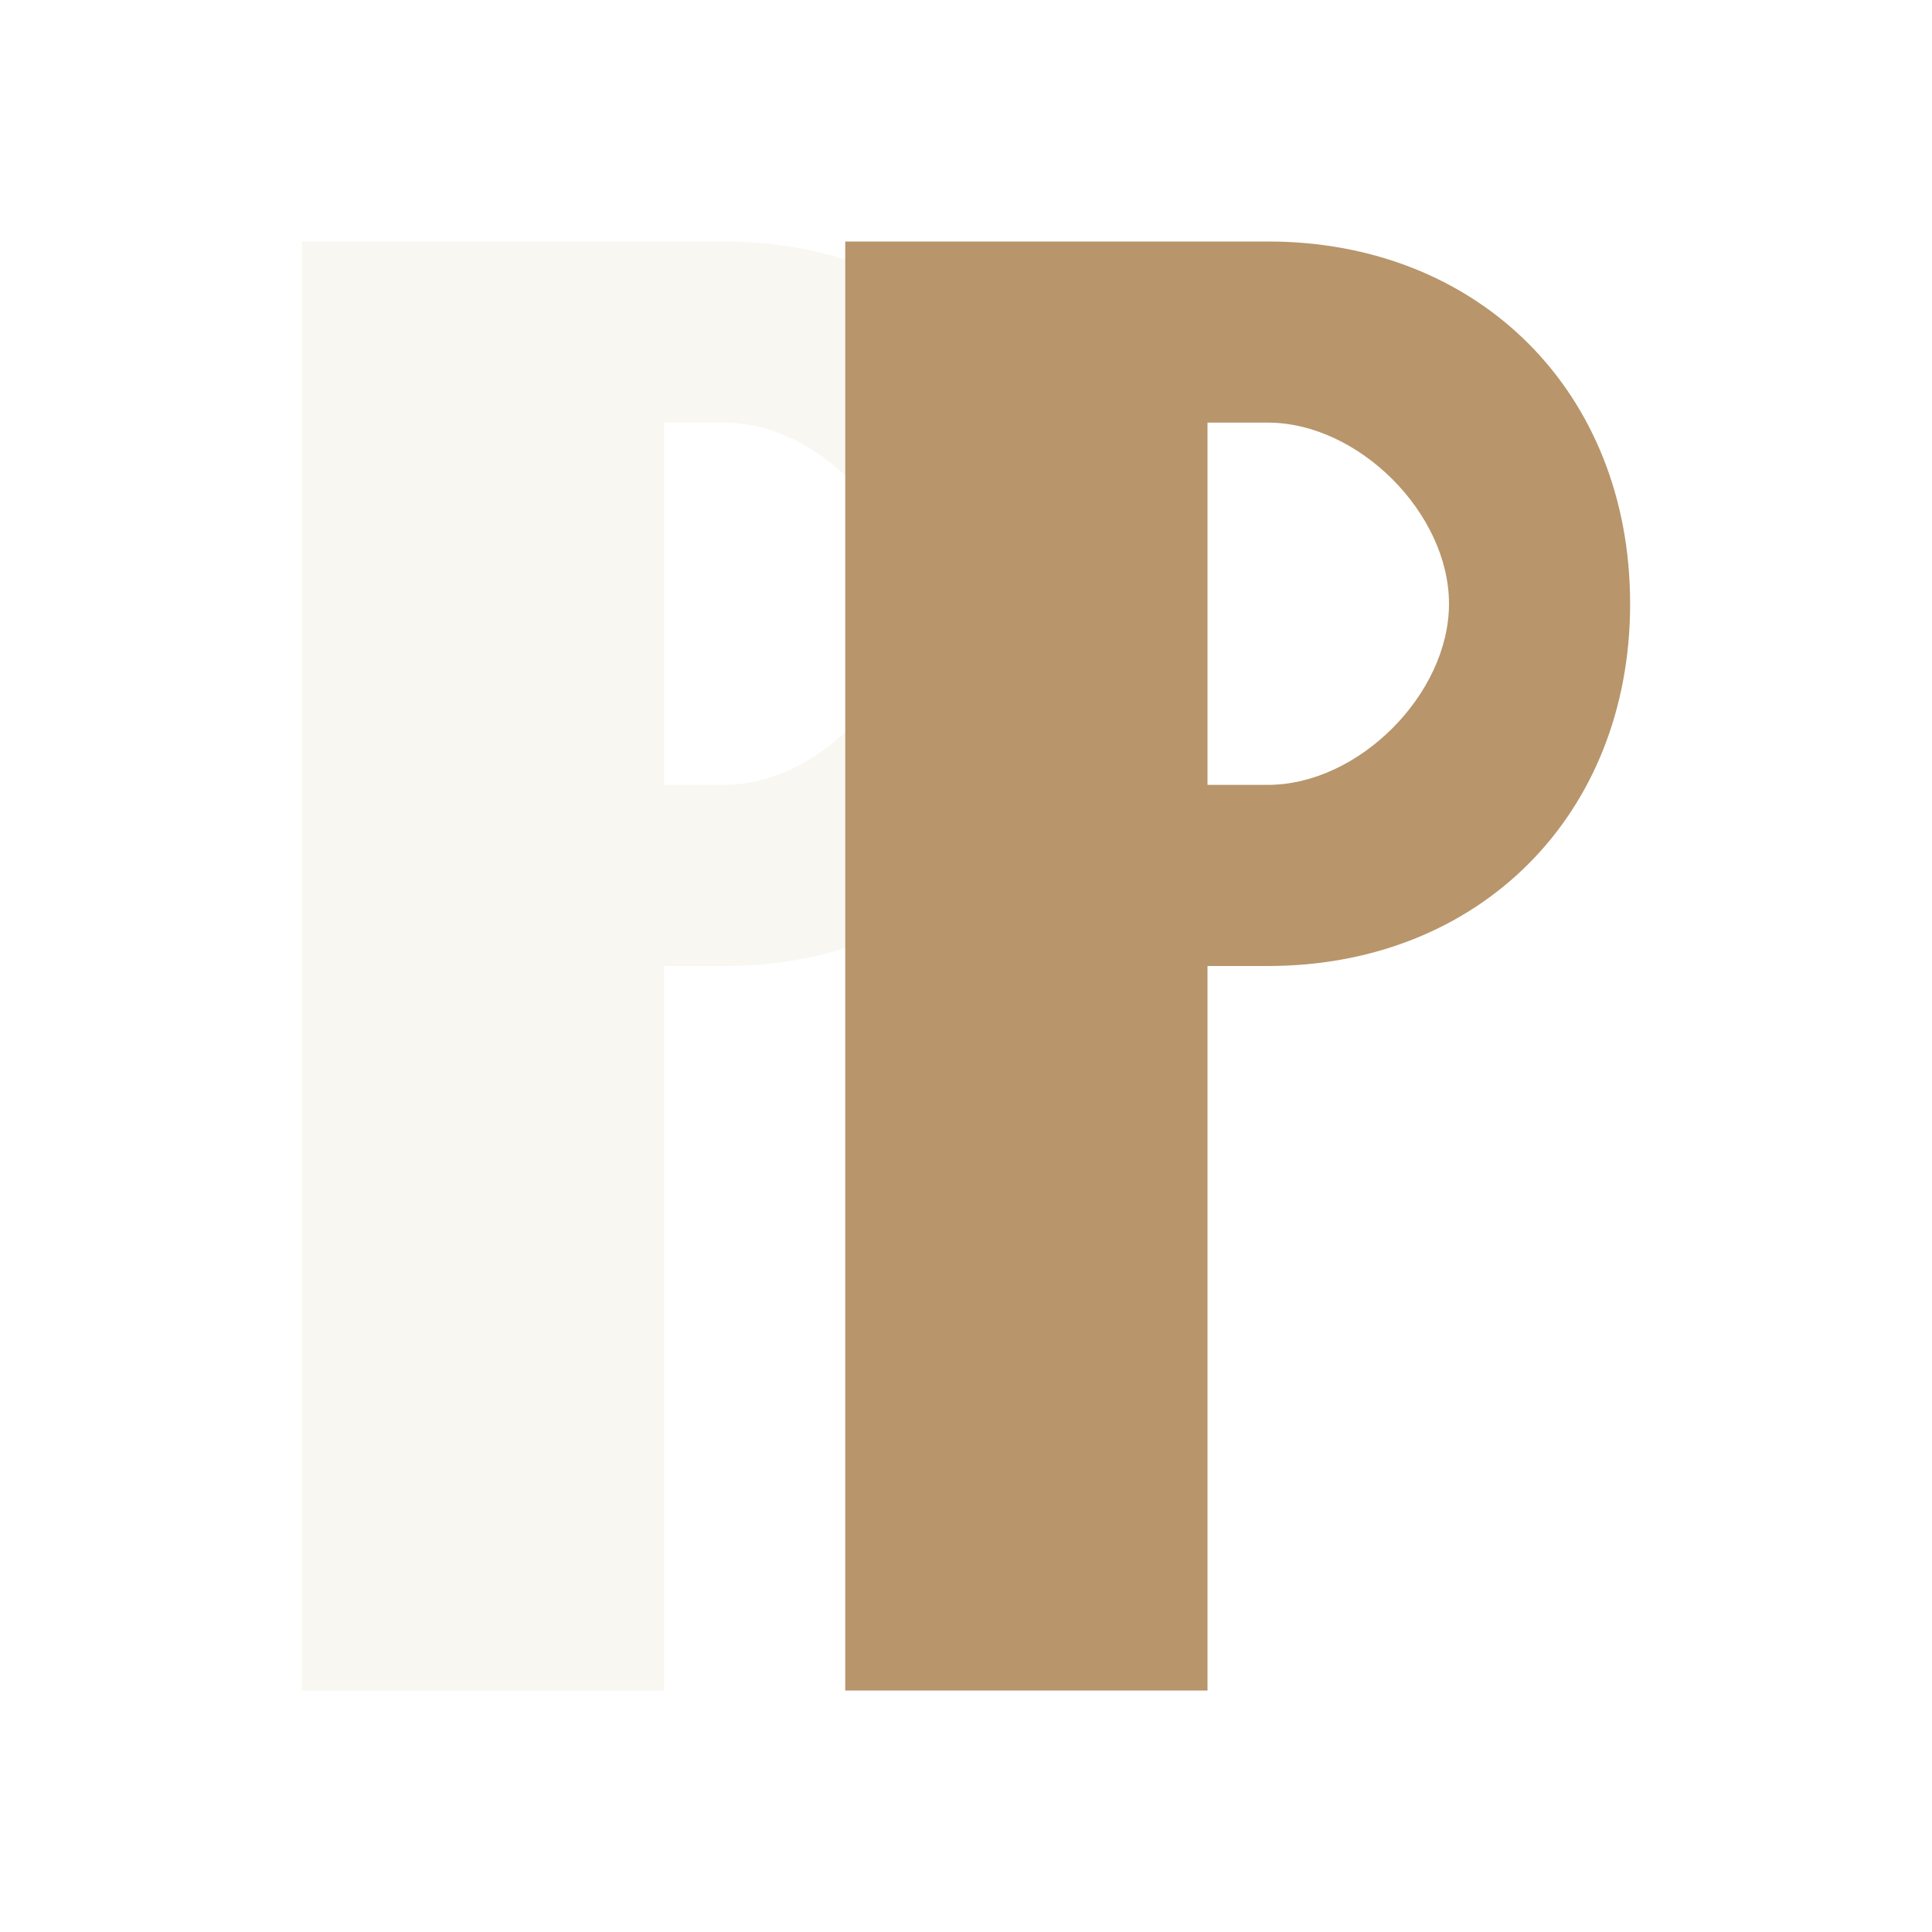
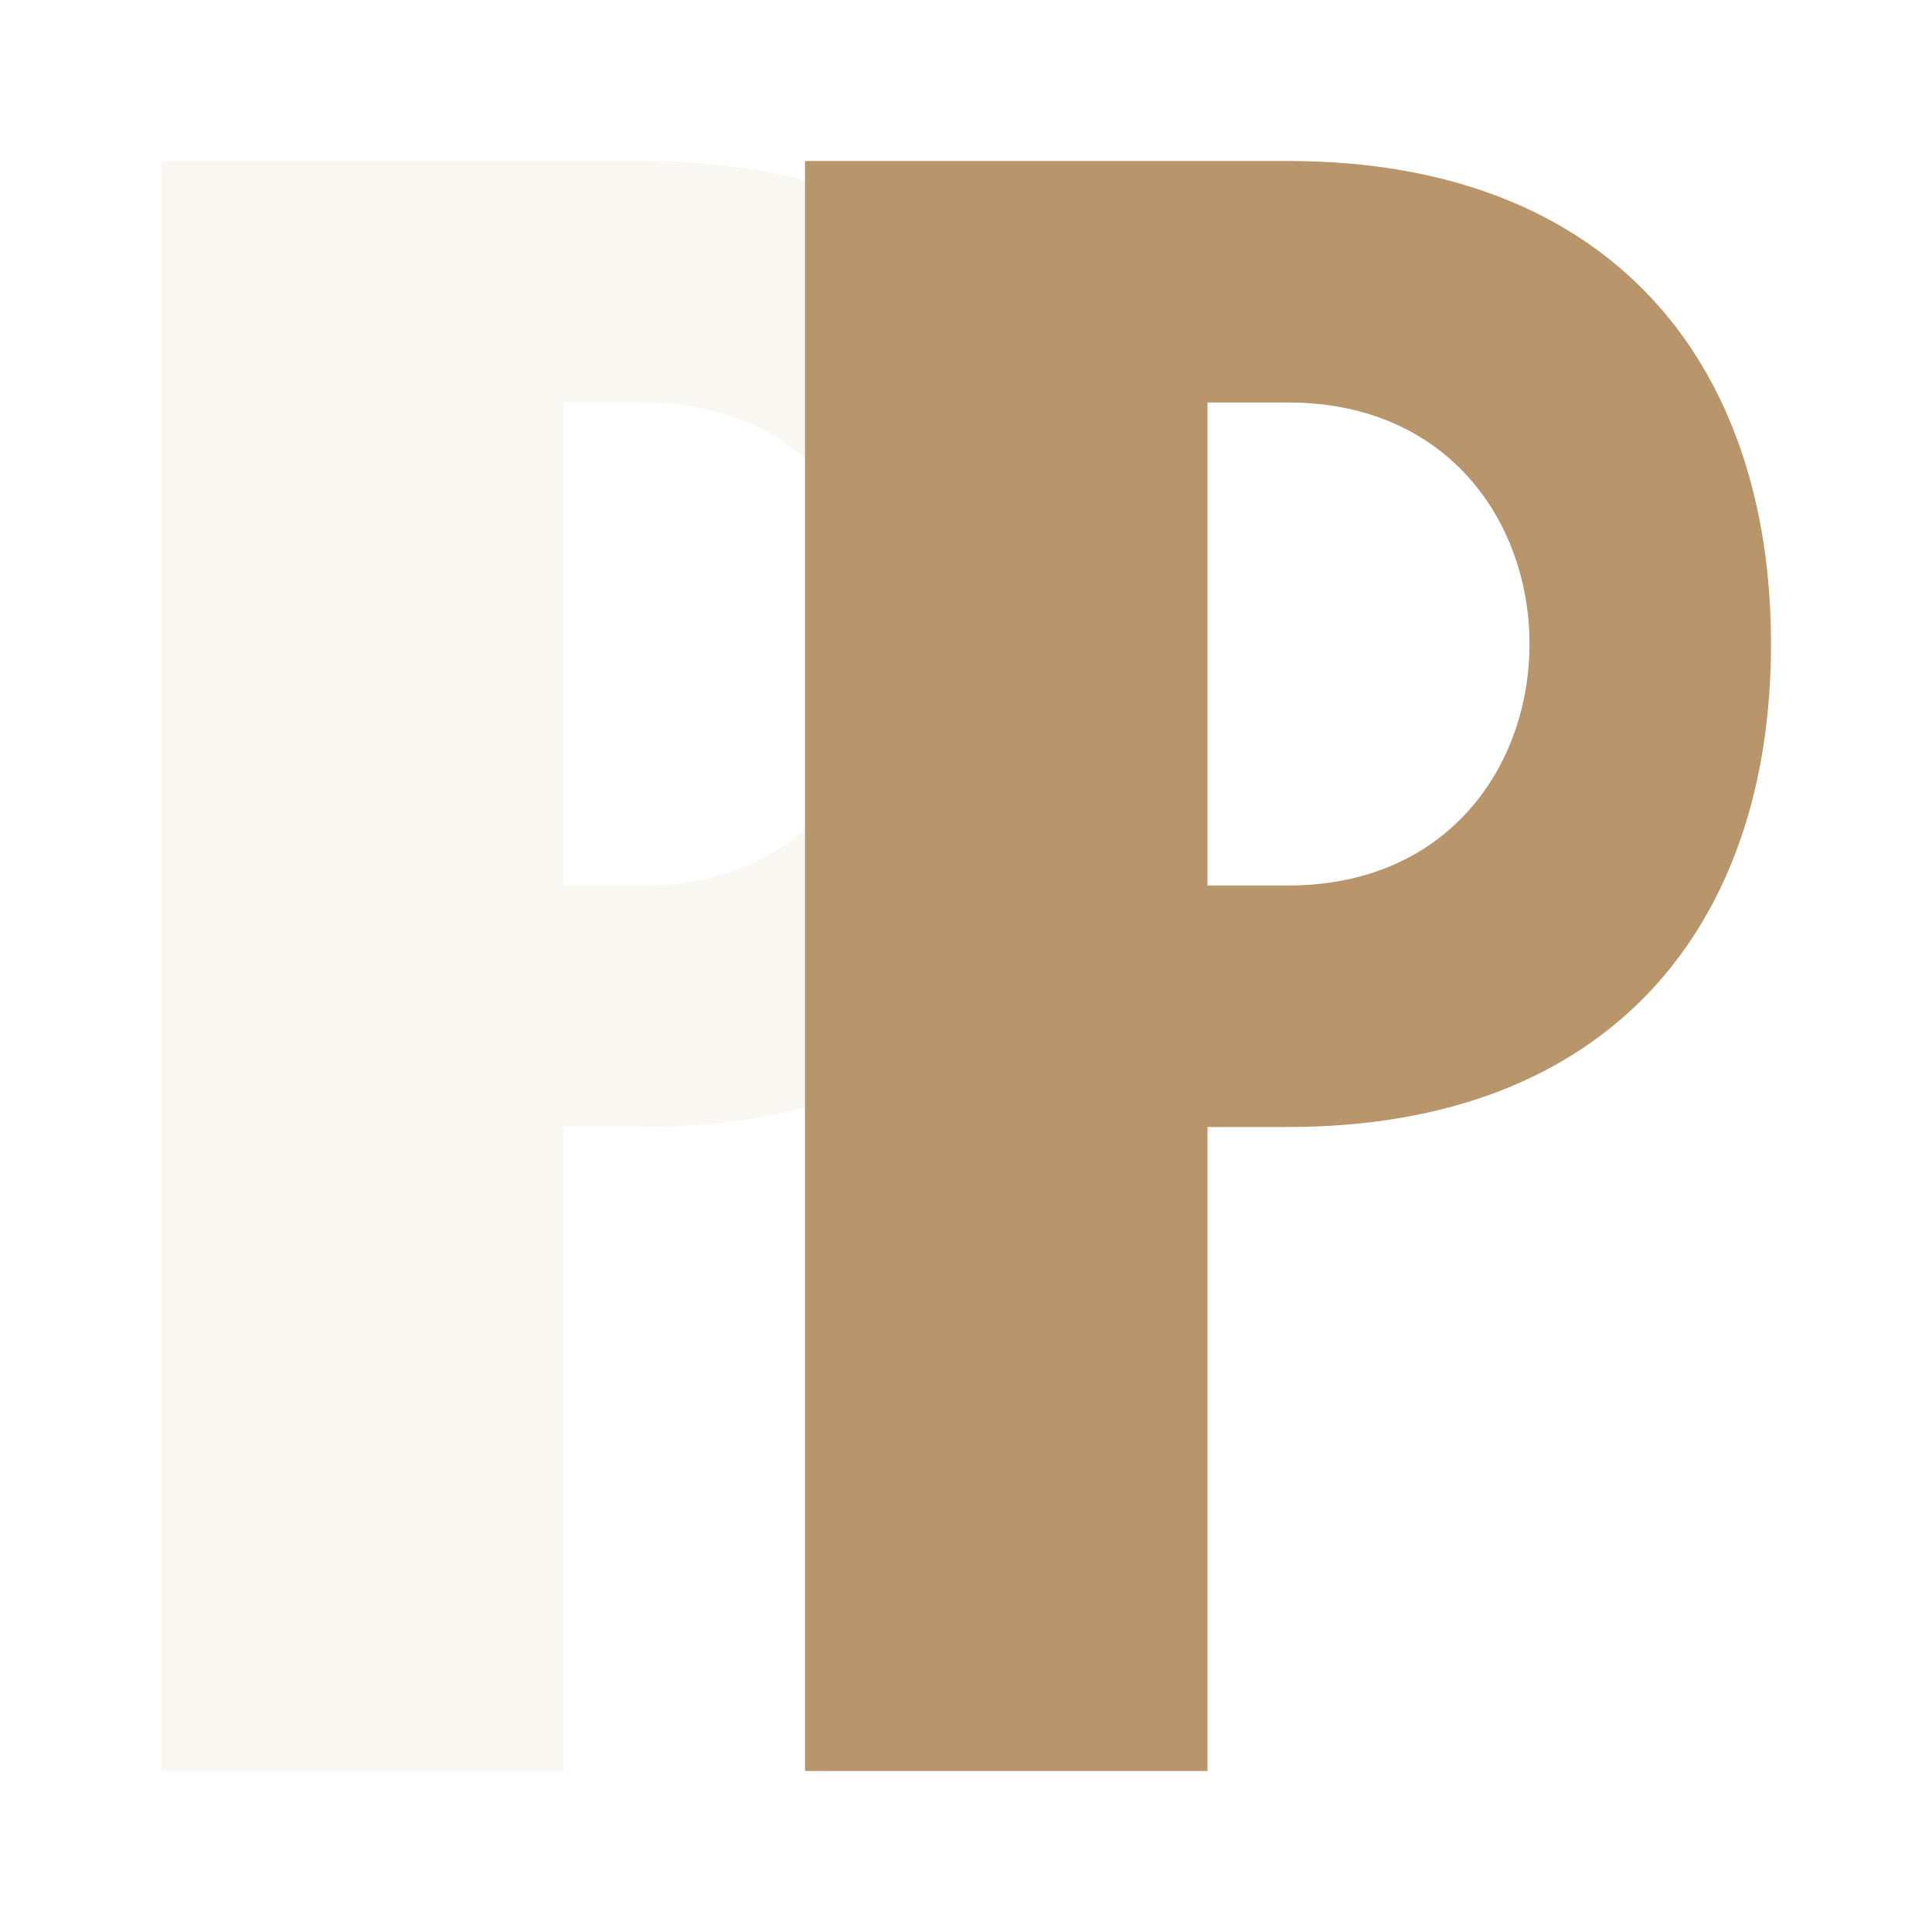
- <svg xmlns="http://www.w3.org/2000/svg" viewBox="0 0 64 64" role="img" aria-label="Positive Path monogram">
-   <path d="M10 8 H24 C31 8 36 13 36 20 C36 27 31 32 24 32 H22 V56 H10 Z M22 14 H24 C27 14 30 17 30 20 C30 23 27 26 24 26 H22 Z" fill="#F9F7F2" fill-rule="evenodd" />
-   <path d="M28 8 H42 C49 8 54 13 54 20 C54 27 49 32 42 32 H40 V56 H28 Z M40 14 H42 C45 14 48 17 48 20 C48 23 45 26 42 26 H40 Z" fill="#B8956B" fill-rule="evenodd" />
+ <svg xmlns="http://www.w3.org/2000/svg" viewBox="0 0 48 48" role="img" aria-label="Positive Path monogram">
+   <path d="M4 4 H16 C24 4 28 9 28 16 C28 23 24 28 16 28 H14 V44 H4 Z M14 10 V22 H16 C20 22 22 19 22 16 C22 13 20 10 16 10 Z" fill="#F9F7F2" fill-rule="evenodd" />
+   <path d="M20 4 H32 C40 4 44 9 44 16 C44 23 40 28 32 28 H30 V44 H20 Z M30 10 V22 H32 C36 22 38 19 38 16 C38 13 36 10 32 10 Z" fill="#B8956B" fill-rule="evenodd" />
</svg>
